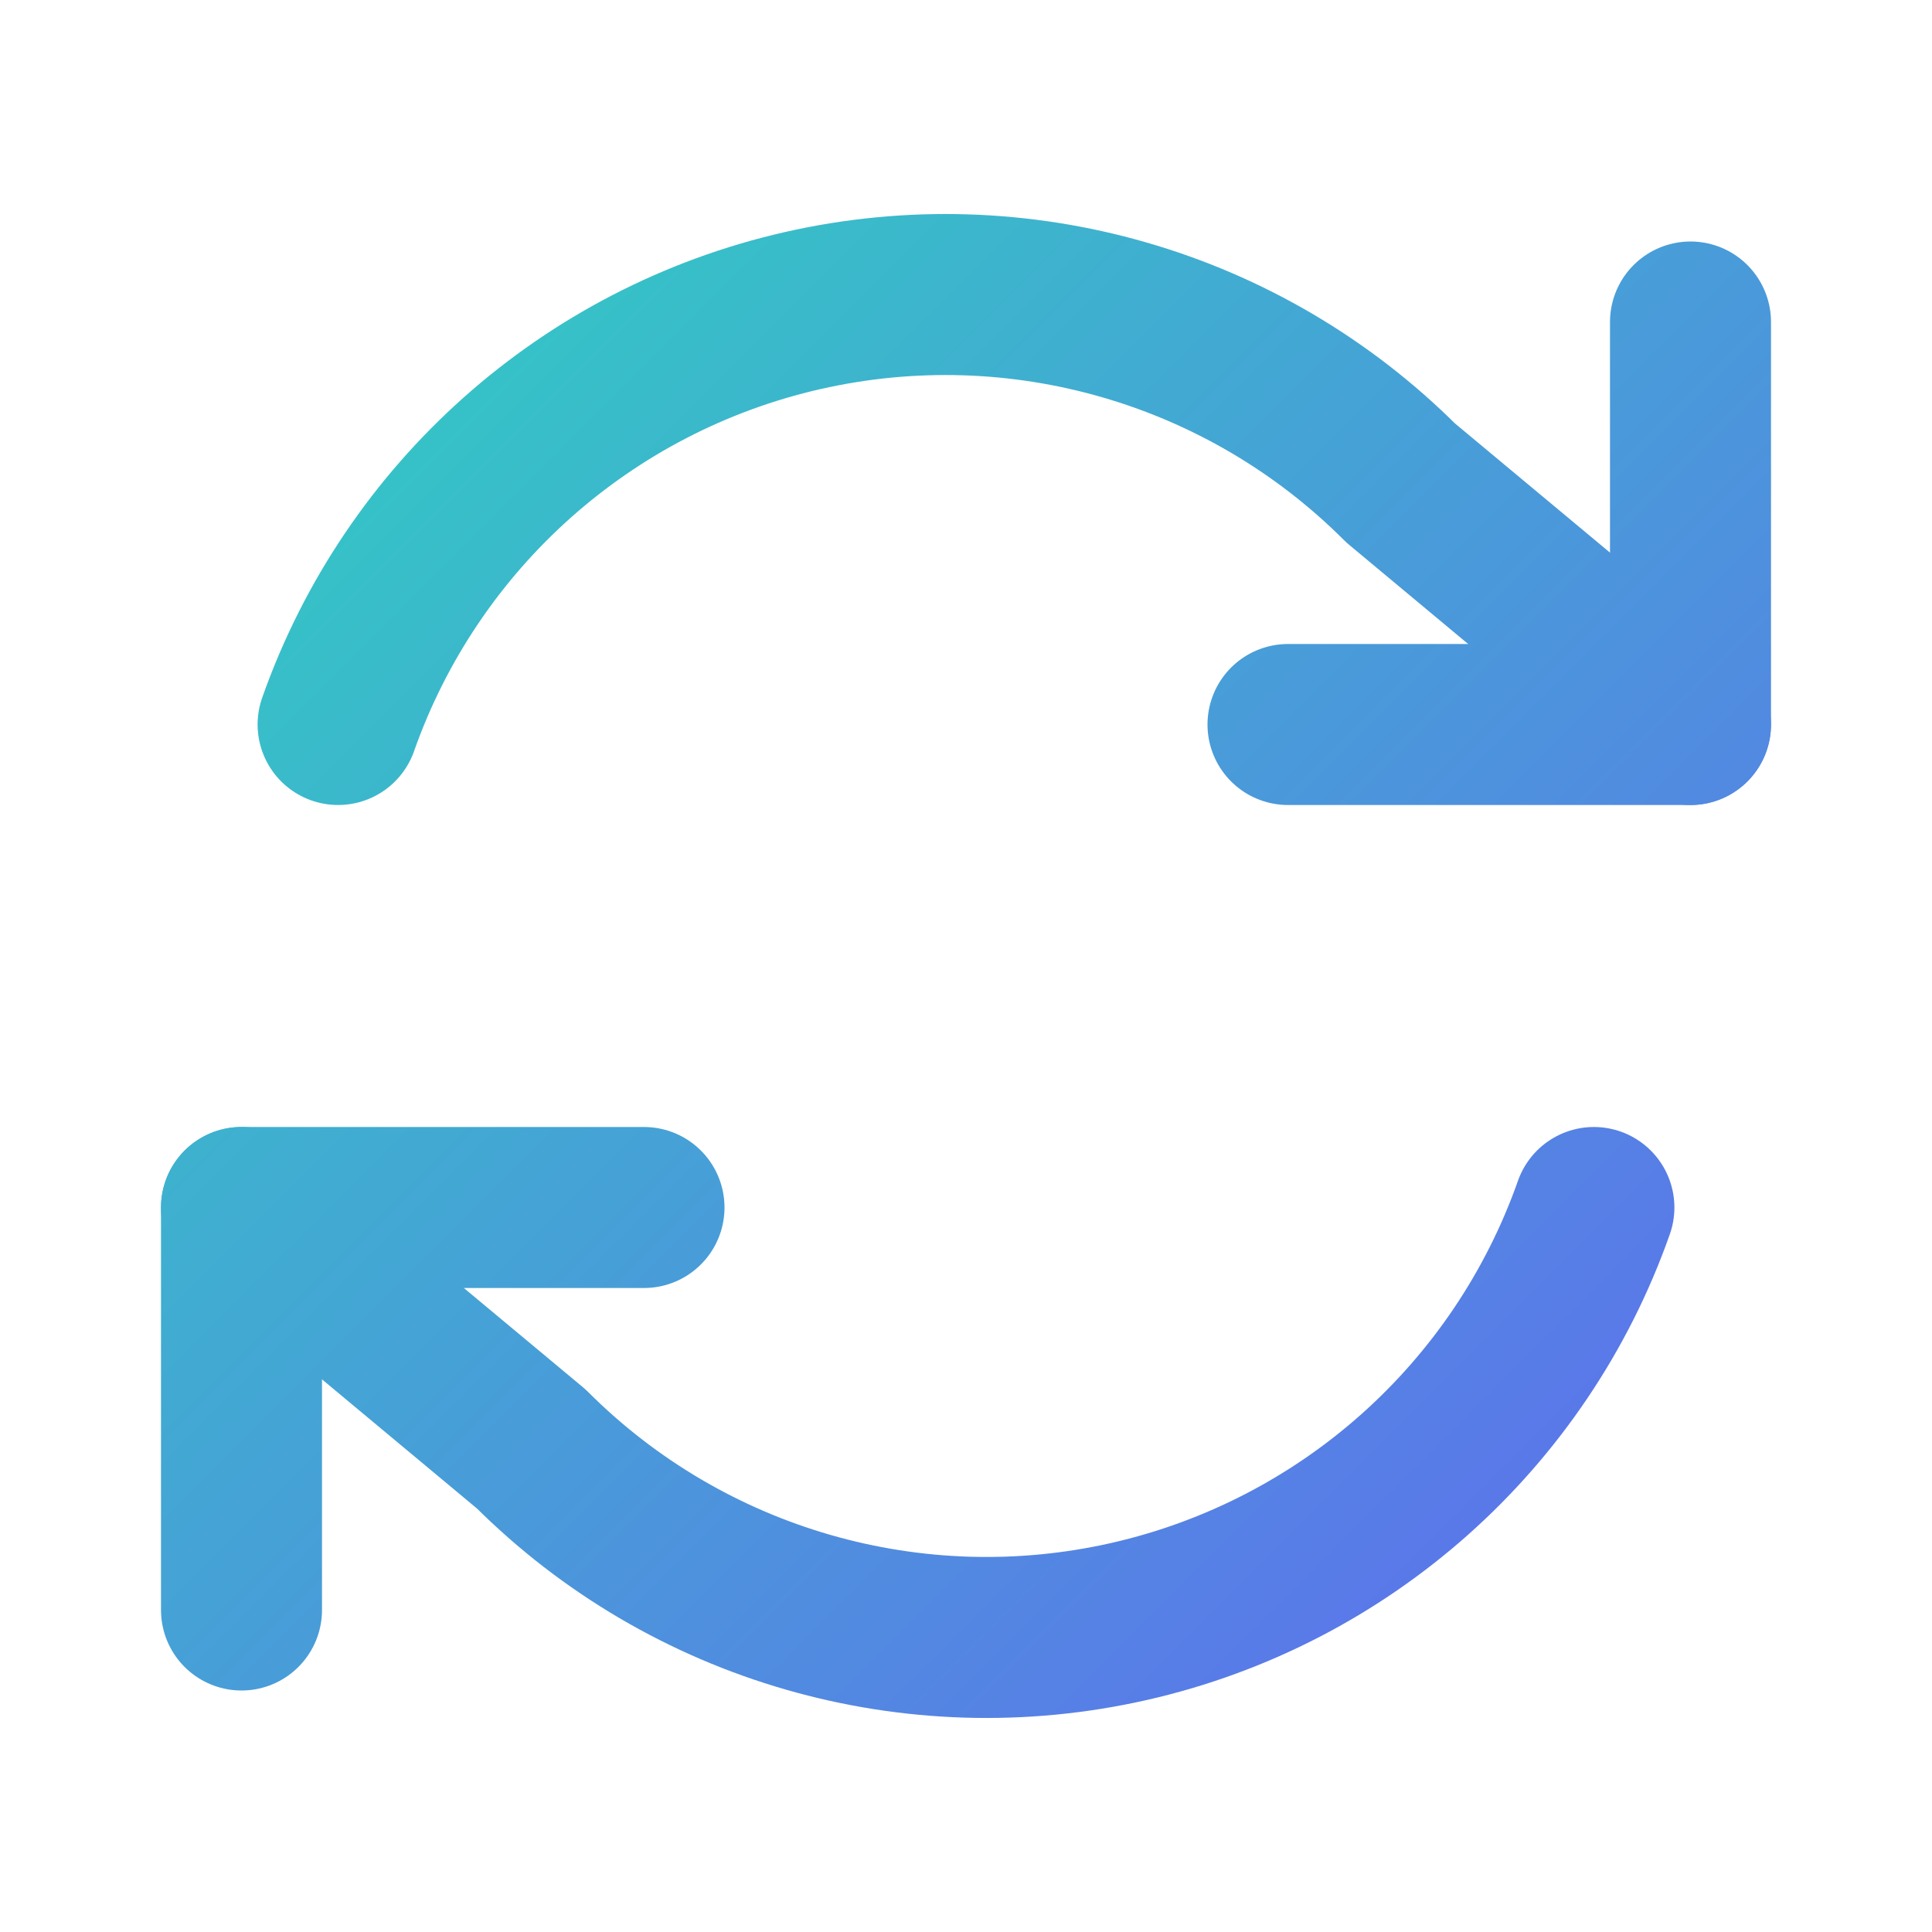
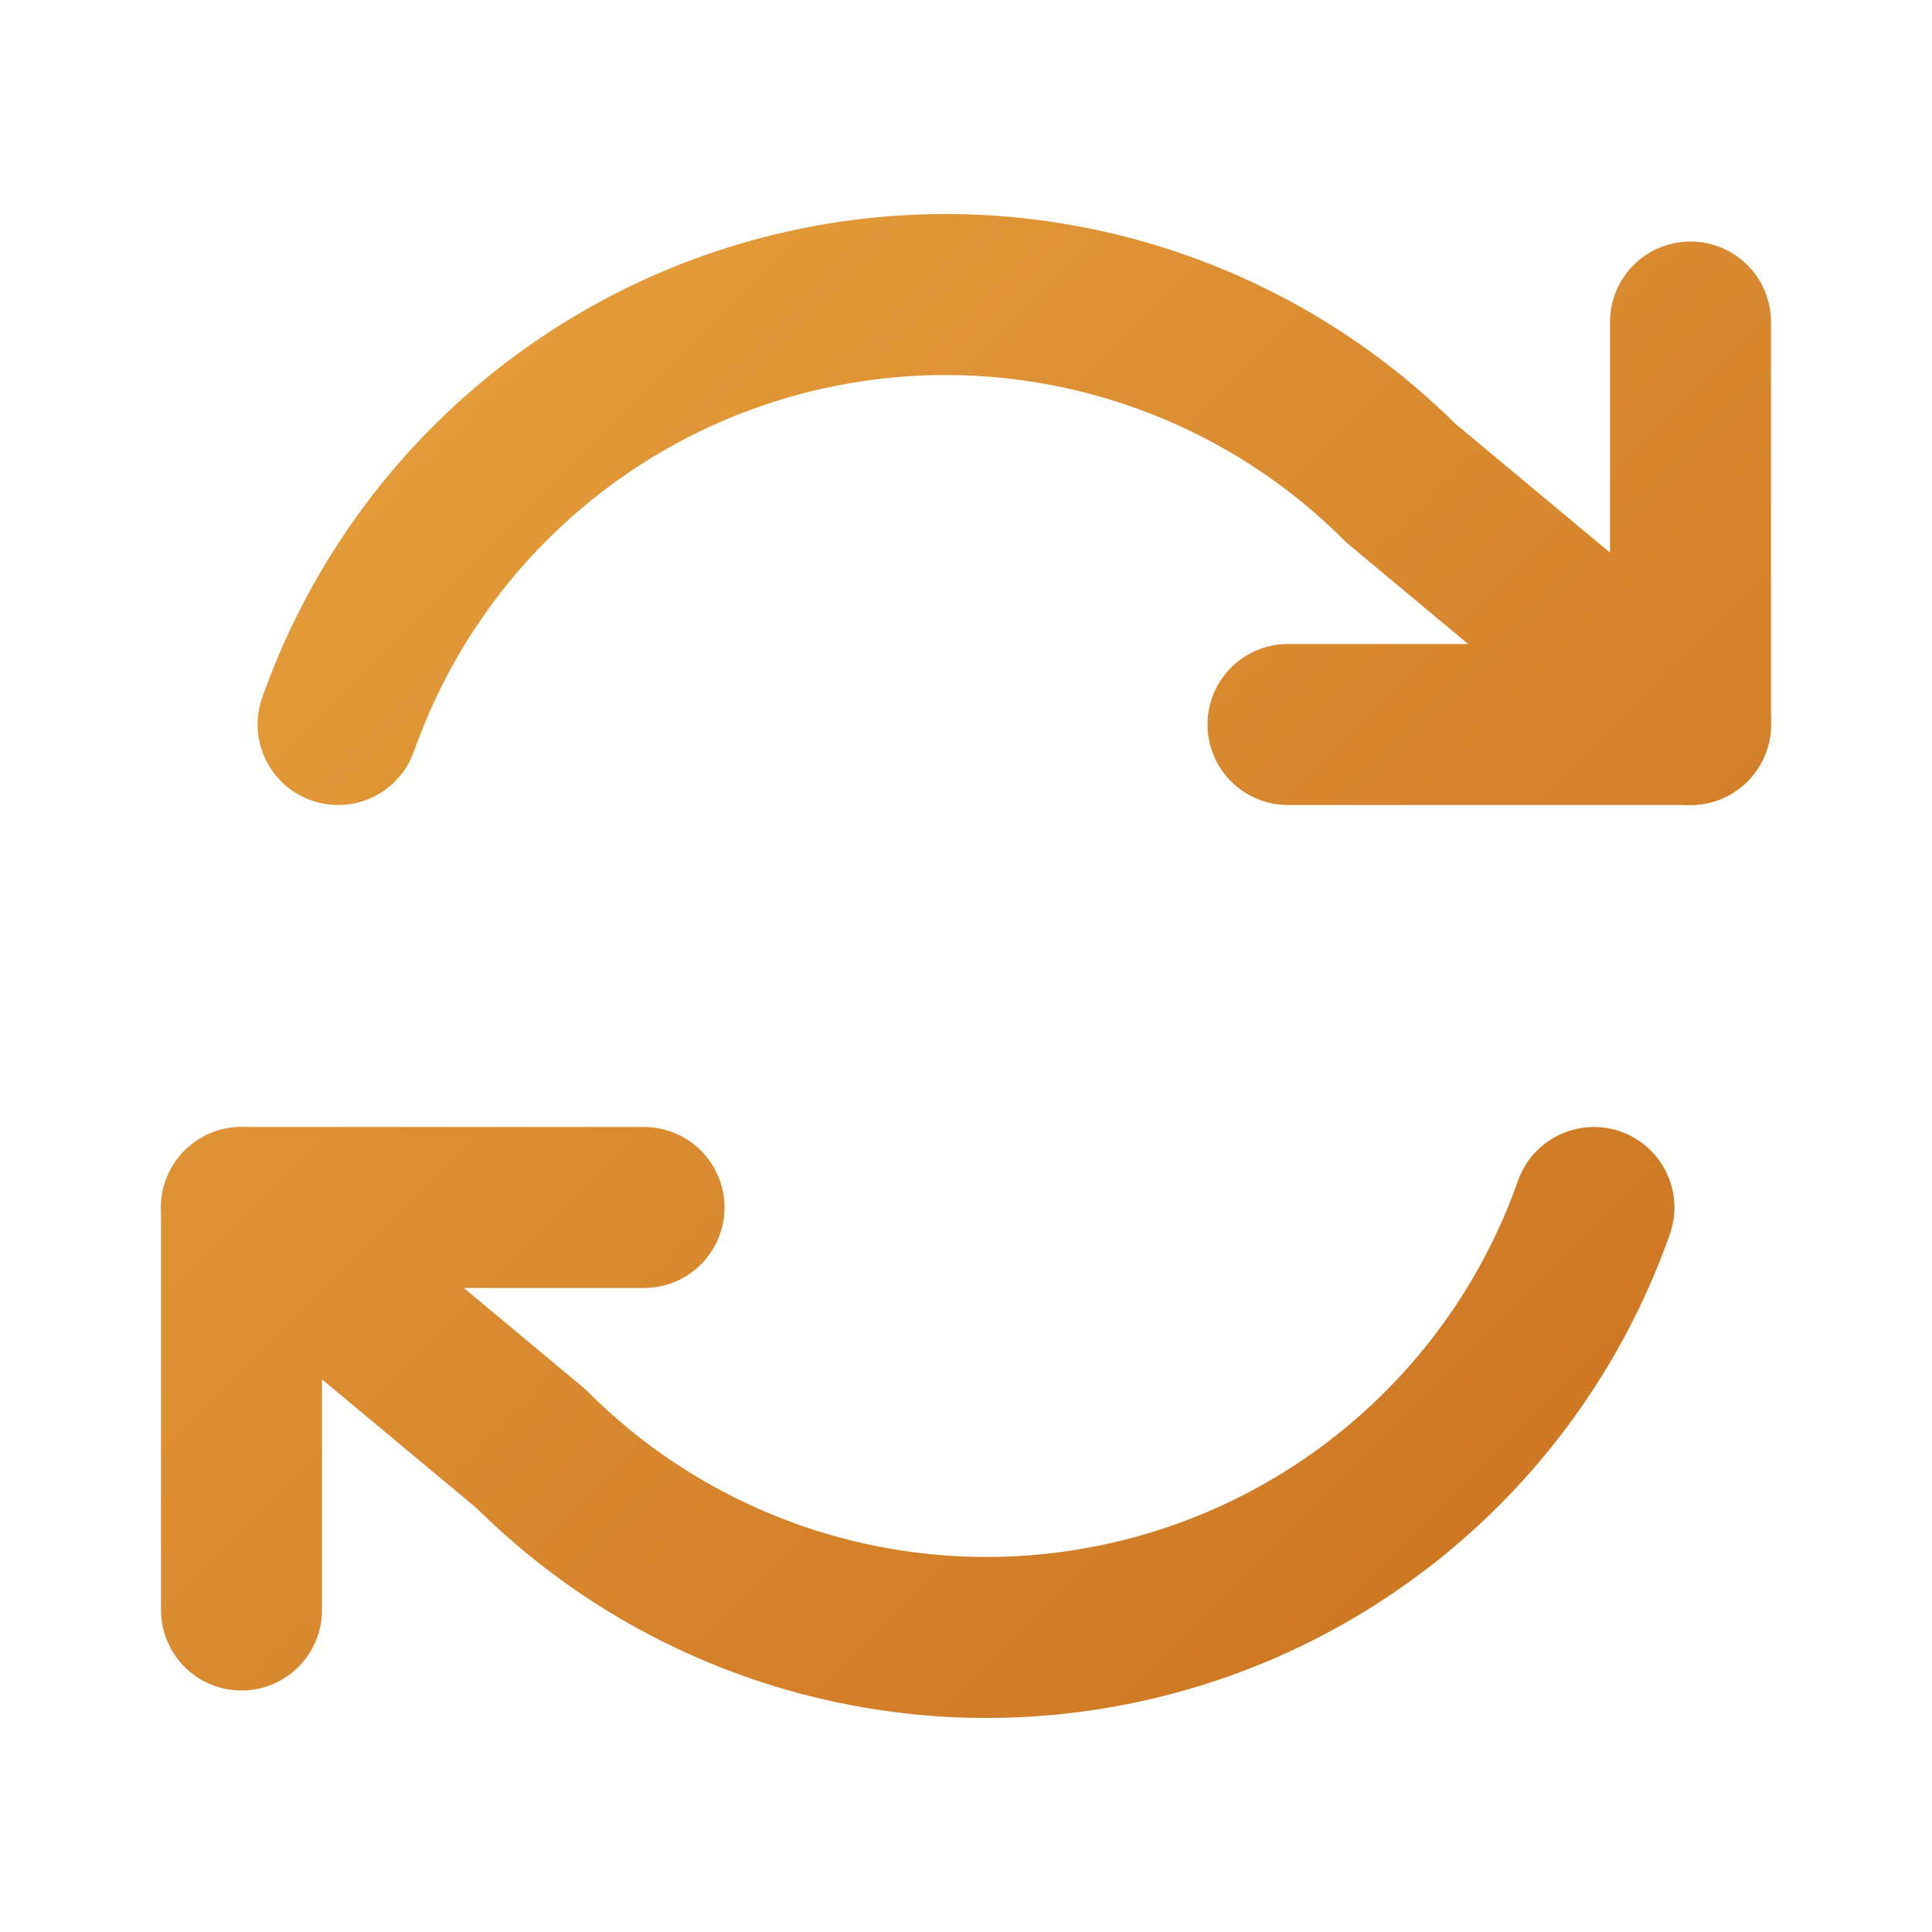
<svg xmlns="http://www.w3.org/2000/svg" viewBox="0 0 24 24" fill="none" role="img" aria-label="agentsync">
  <defs>
    <linearGradient id="as-grad" x1="2" y1="2" x2="22" y2="22" gradientUnits="userSpaceOnUse">
-       <stop stop-color="#2dd4bf" />
-       <stop offset="1" stop-color="#6366f1" />
+       <stop stop-color="#e8a33d" />
+       <stop offset="1" stop-color="#c96f1f" />
    </linearGradient>
  </defs>
  <g stroke="url(#as-grad)" stroke-width="2" stroke-linecap="round" stroke-linejoin="round">
    <polyline points="21 4 21 9 16 9" />
    <polyline points="3 20 3 15 8 15" />
    <path d="M4.2 9a8 8 0 0 1 13.2-3L21 9" />
    <path d="M3 15l3.6 3A8 8 0 0 0 19.8 15" />
  </g>
</svg>
